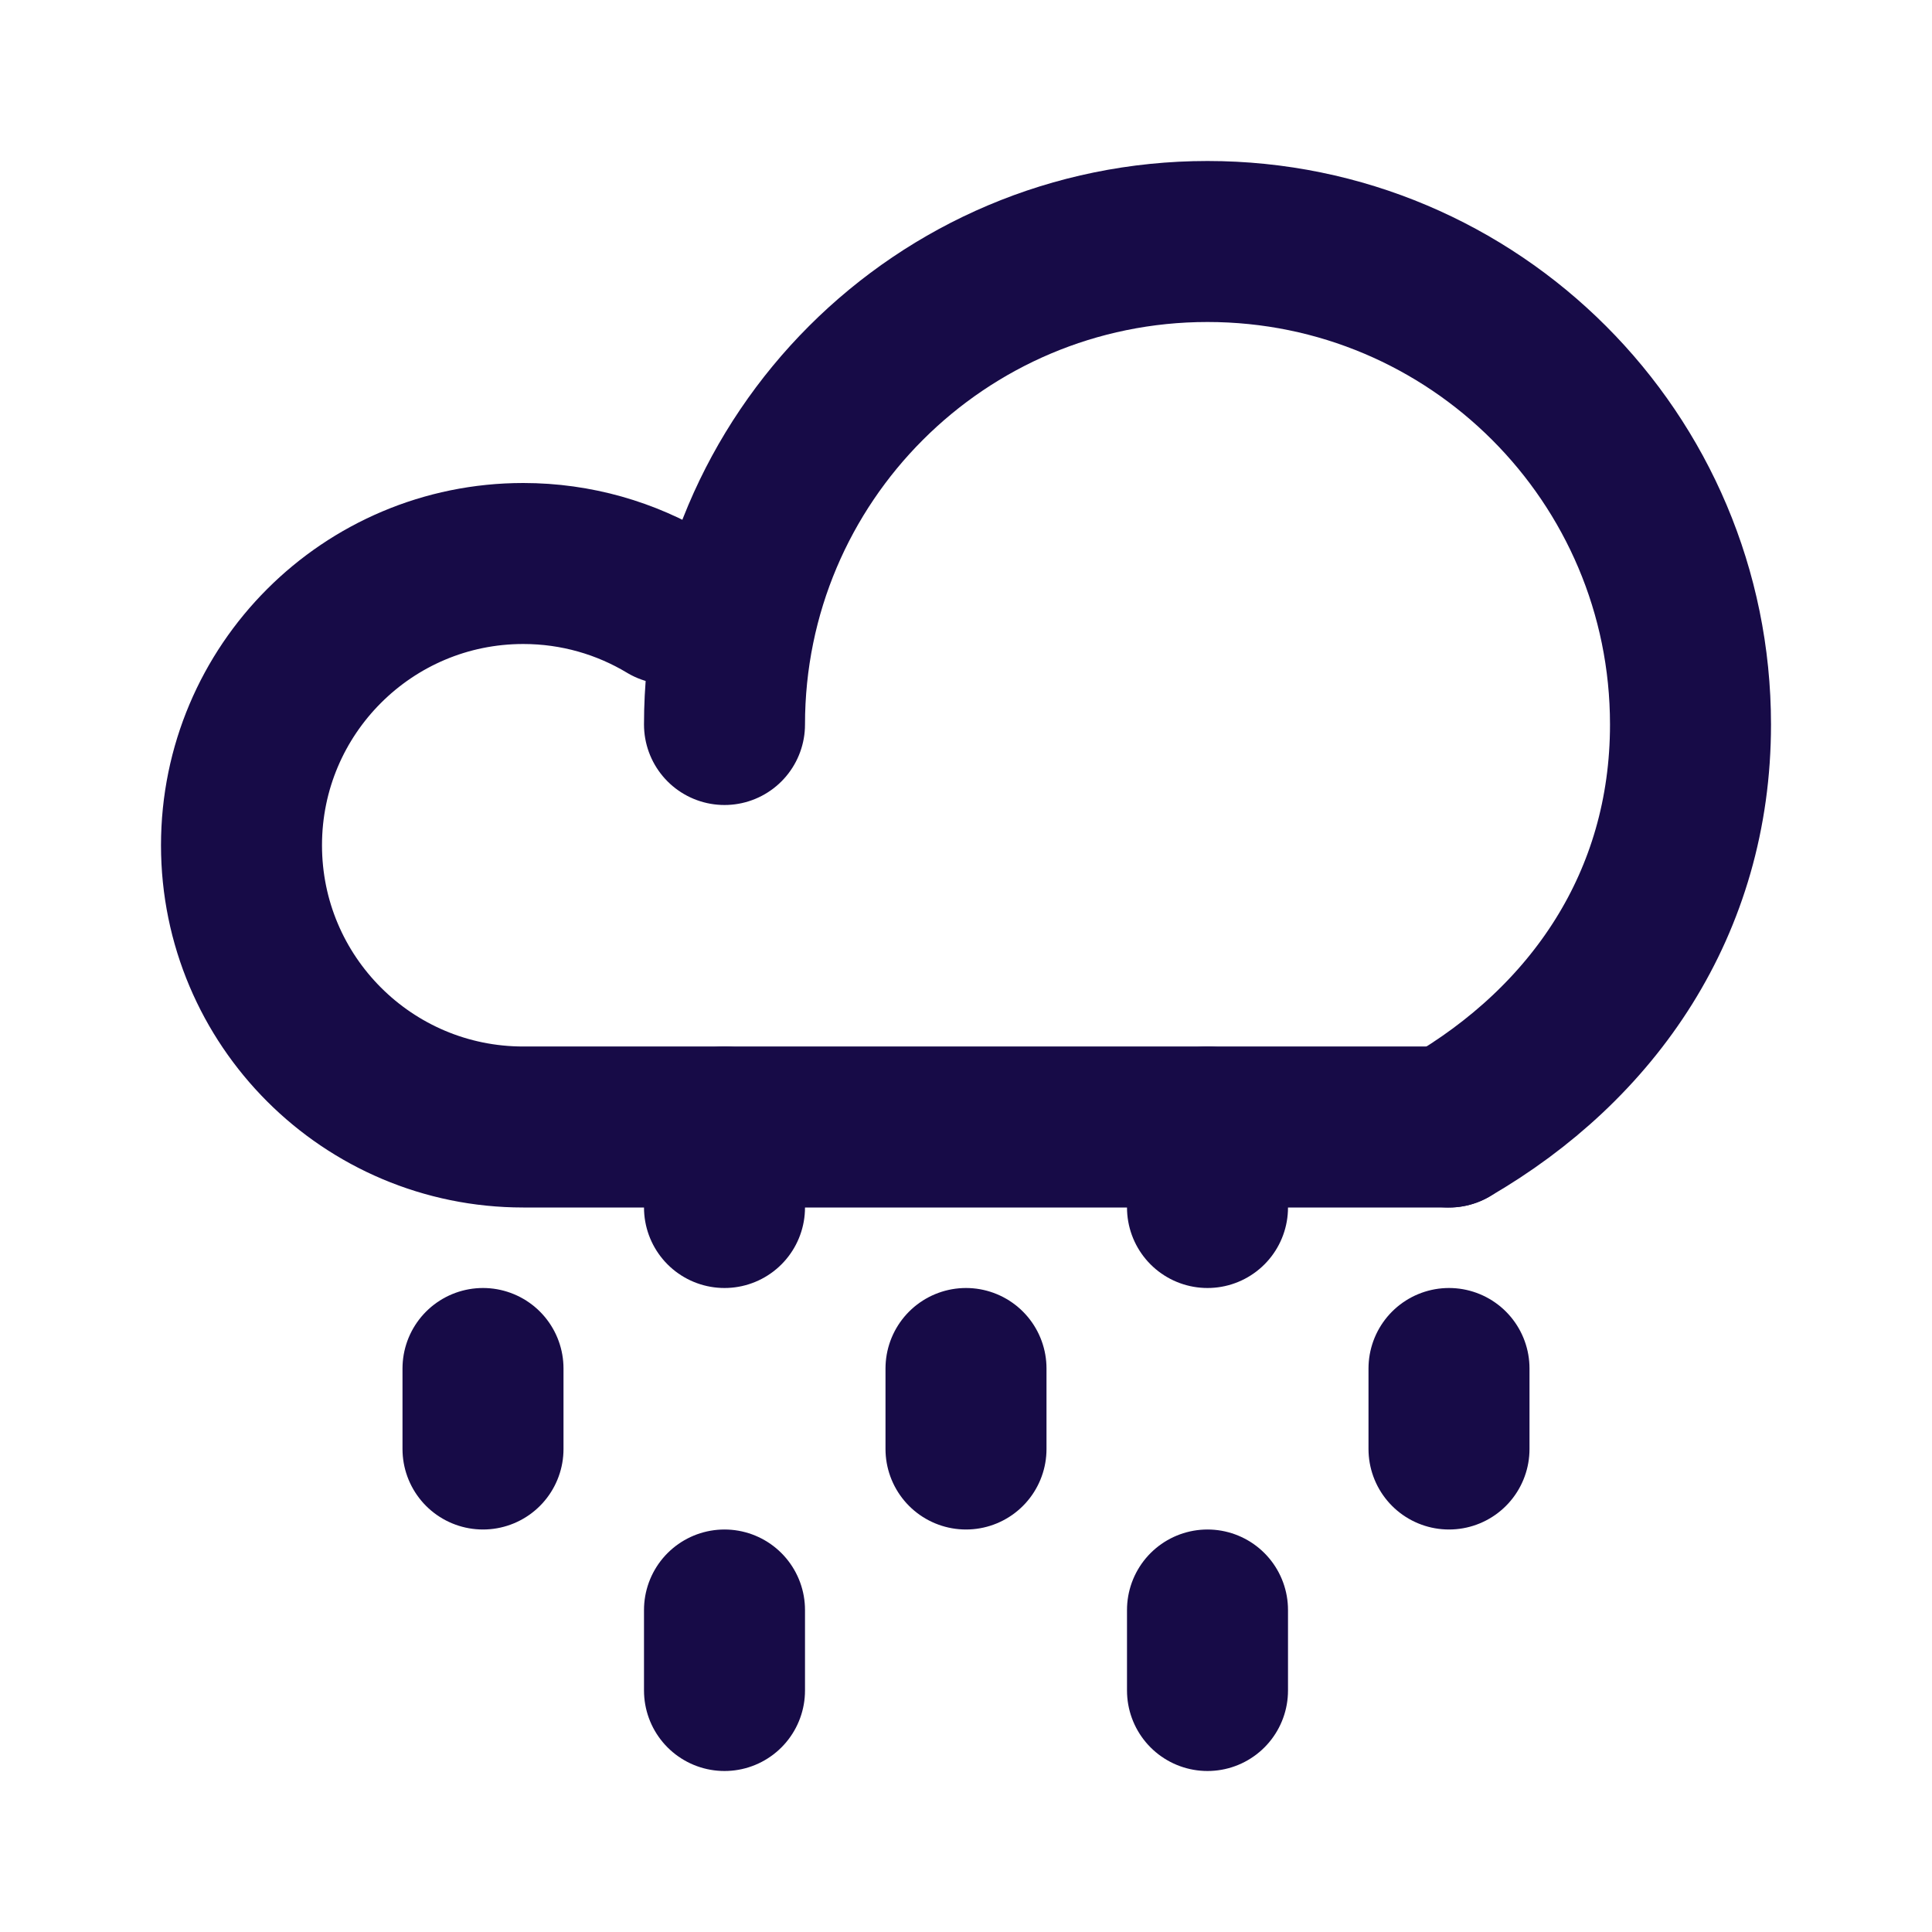
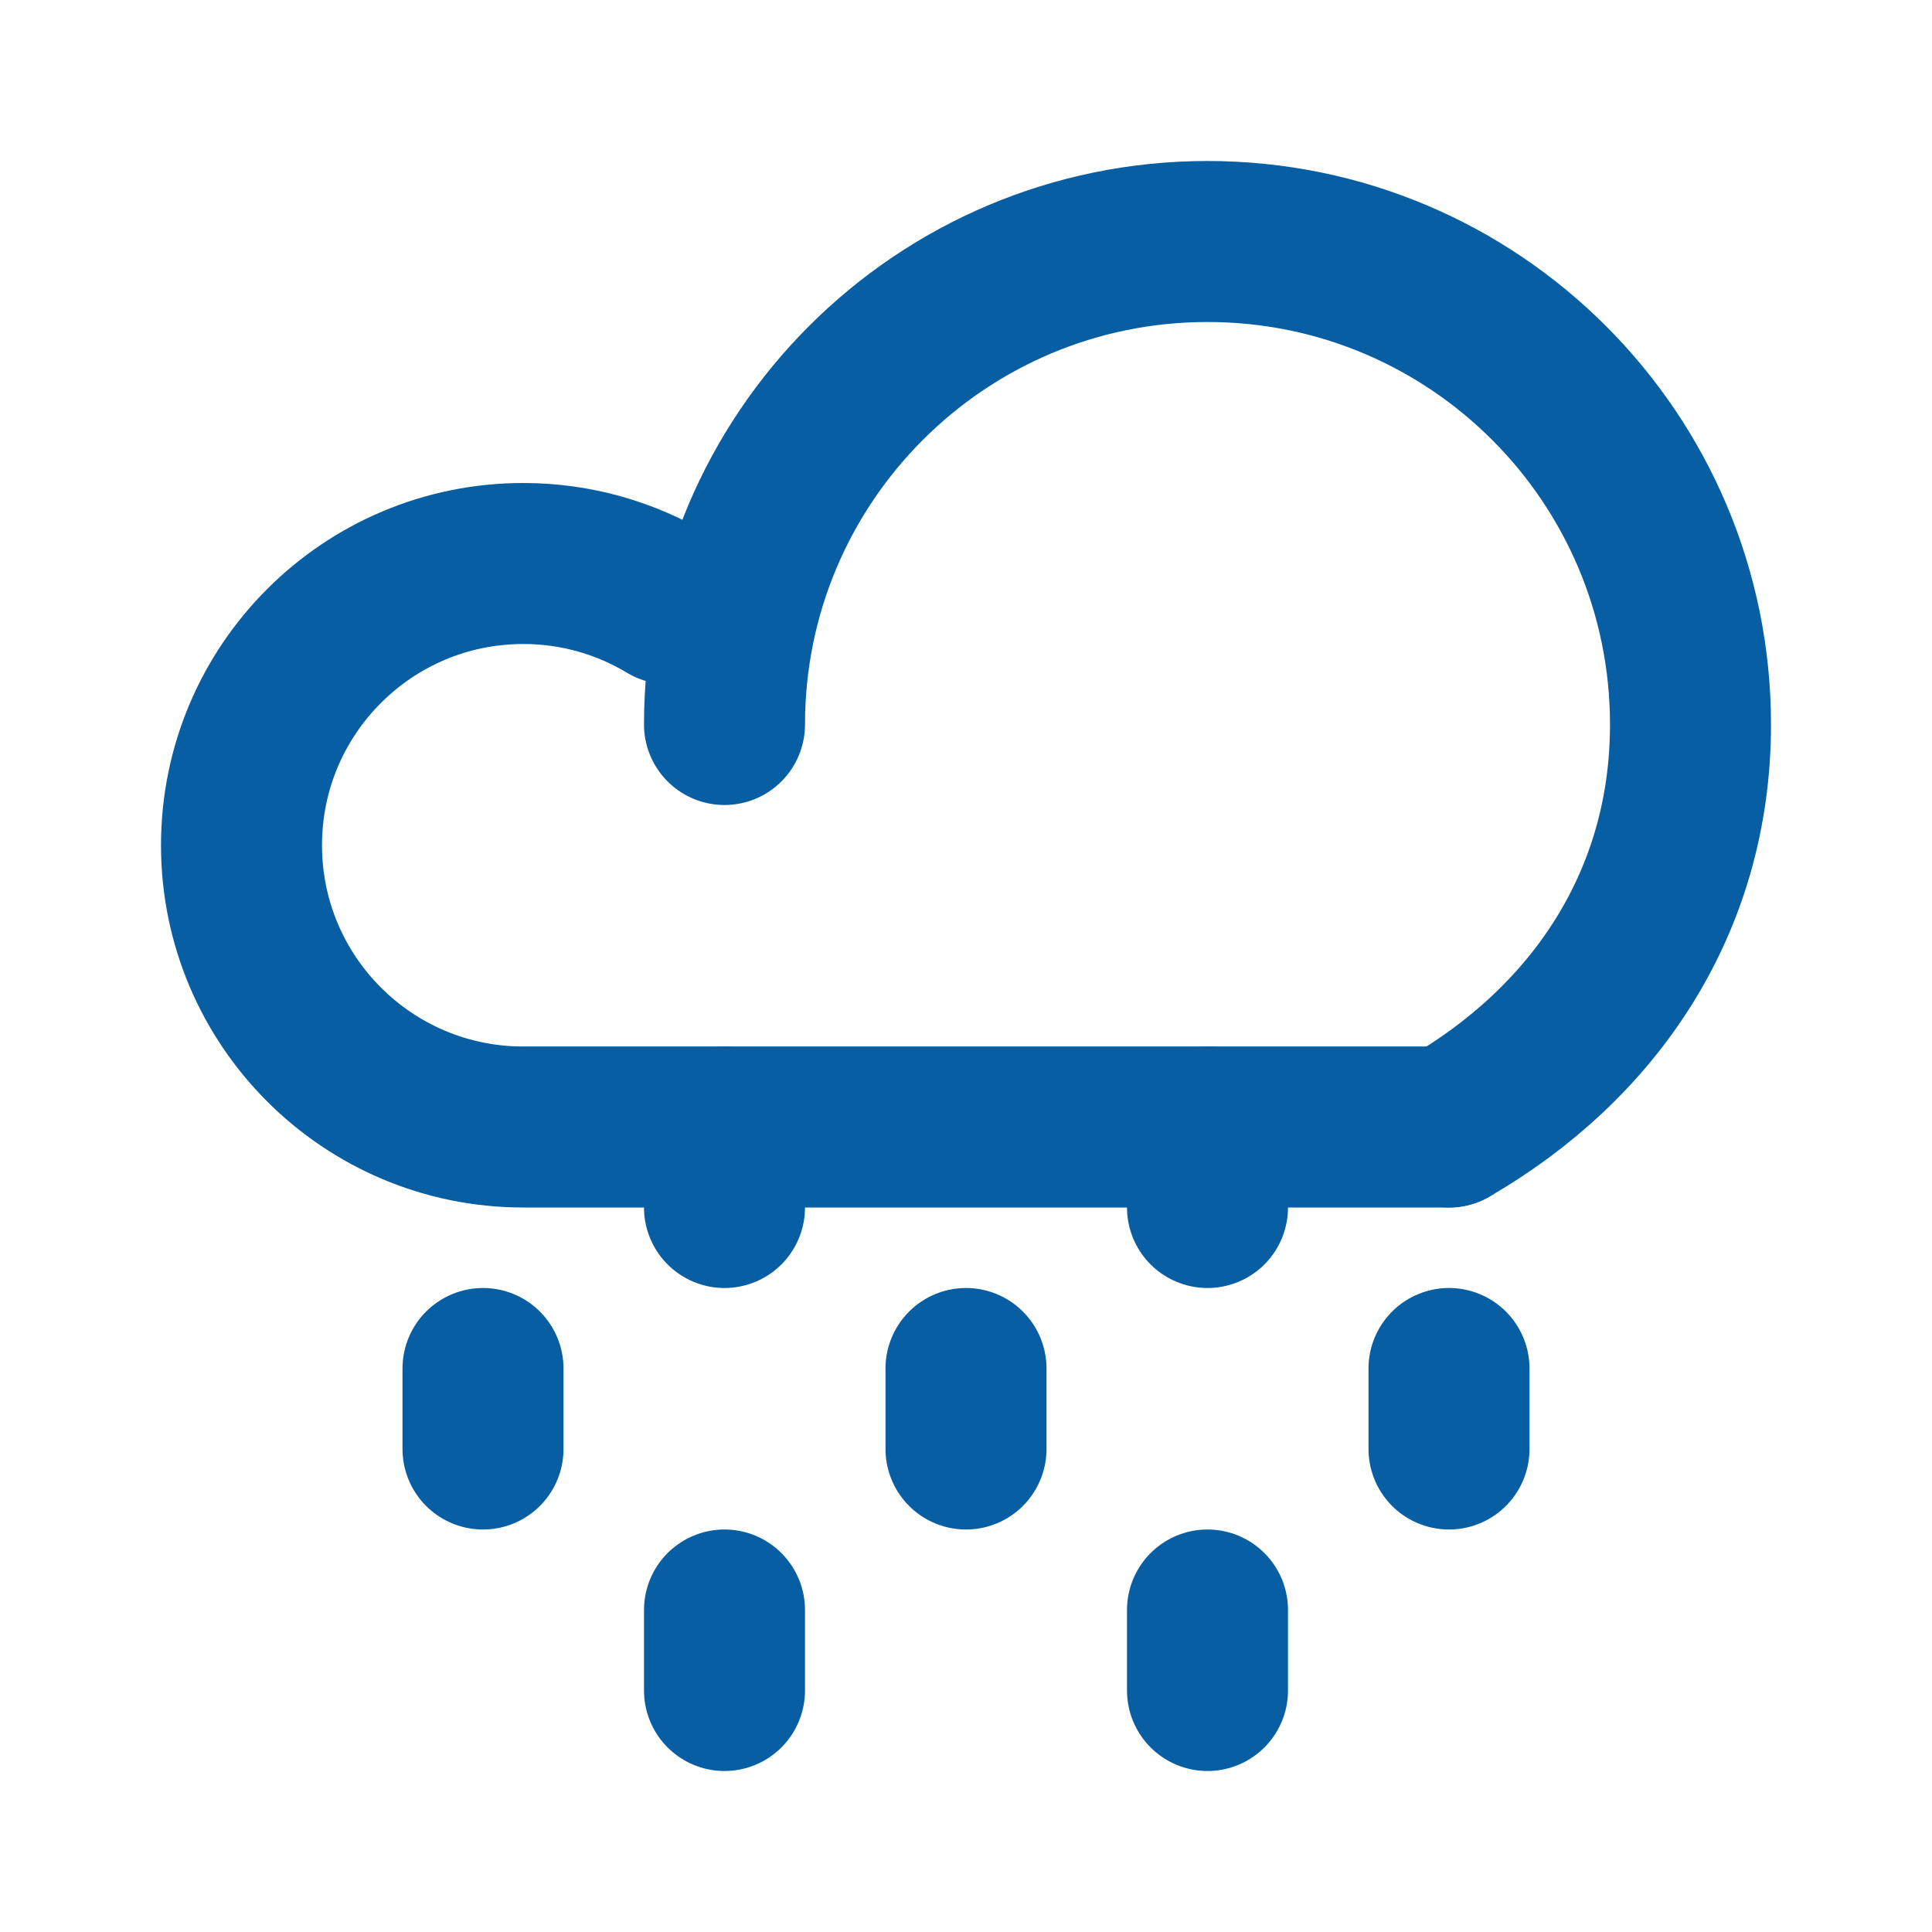
<svg xmlns="http://www.w3.org/2000/svg" width="24" height="24" viewBox="0 0 24 24" fill="none">
-   <path d="M9 9C9 5.686 11.686 3 15 3C18.314 3 21 5.686 21 9C21 11.221 19.793 12.963 18 14" stroke="#170B47" stroke-width="2" stroke-linecap="round" stroke-linejoin="round" />
-   <path d="M8.304 7.5C7.777 7.183 7.16 7 6.5 7C4.567 7 3 8.567 3 10.5C3 12.433 4.567 14 6.5 14H18" stroke="#170B47" stroke-width="2" stroke-linecap="round" stroke-linejoin="round" />
-   <line x1="18" y1="17" x2="18" y2="18" stroke="#170B47" stroke-width="2" stroke-linecap="round" stroke-linejoin="round" />
-   <line x1="15" y1="20" x2="15" y2="21" stroke="#170B47" stroke-width="2" stroke-linecap="round" stroke-linejoin="round" />
-   <line x1="15" y1="14" x2="15" y2="15" stroke="#170B47" stroke-width="2" stroke-linecap="round" stroke-linejoin="round" />
-   <line x1="12" y1="17" x2="12" y2="18" stroke="#170B47" stroke-width="2" stroke-linecap="round" stroke-linejoin="round" />
-   <line x1="9" y1="20" x2="9" y2="21" stroke="#170B47" stroke-width="2" stroke-linecap="round" stroke-linejoin="round" />
-   <line x1="9" y1="14" x2="9" y2="15" stroke="#170B47" stroke-width="2" stroke-linecap="round" stroke-linejoin="round" />
-   <line x1="6" y1="17" x2="6" y2="18" stroke="#170B47" stroke-width="2" stroke-linecap="round" stroke-linejoin="round" />
+   <path d="M9 9C9 5.686 11.686 3 15 3C18.314 3 21 5.686 21 9C21 11.221 19.793 12.963 18 14" stroke="#075EA3" stroke-width="2" stroke-linecap="round" stroke-linejoin="round" />
+   <path d="M8.304 7.5C7.777 7.183 7.16 7 6.5 7C4.567 7 3 8.567 3 10.5C3 12.433 4.567 14 6.5 14H18" stroke="#075EA3" stroke-width="2" stroke-linecap="round" stroke-linejoin="round" />
+   <line x1="18" y1="17" x2="18" y2="18" stroke="#075EA3" stroke-width="2" stroke-linecap="round" stroke-linejoin="round" />
+   <line x1="15" y1="20" x2="15" y2="21" stroke="#075EA3" stroke-width="2" stroke-linecap="round" stroke-linejoin="round" />
+   <line x1="15" y1="14" x2="15" y2="15" stroke="#075EA3" stroke-width="2" stroke-linecap="round" stroke-linejoin="round" />
+   <line x1="12" y1="17" x2="12" y2="18" stroke="#075EA3" stroke-width="2" stroke-linecap="round" stroke-linejoin="round" />
+   <line x1="9" y1="20" x2="9" y2="21" stroke="#075EA3" stroke-width="2" stroke-linecap="round" stroke-linejoin="round" />
+   <line x1="9" y1="14" x2="9" y2="15" stroke="#075EA3" stroke-width="2" stroke-linecap="round" stroke-linejoin="round" />
+   <line x1="6" y1="17" x2="6" y2="18" stroke="#075EA3" stroke-width="2" stroke-linecap="round" stroke-linejoin="round" />
</svg>
